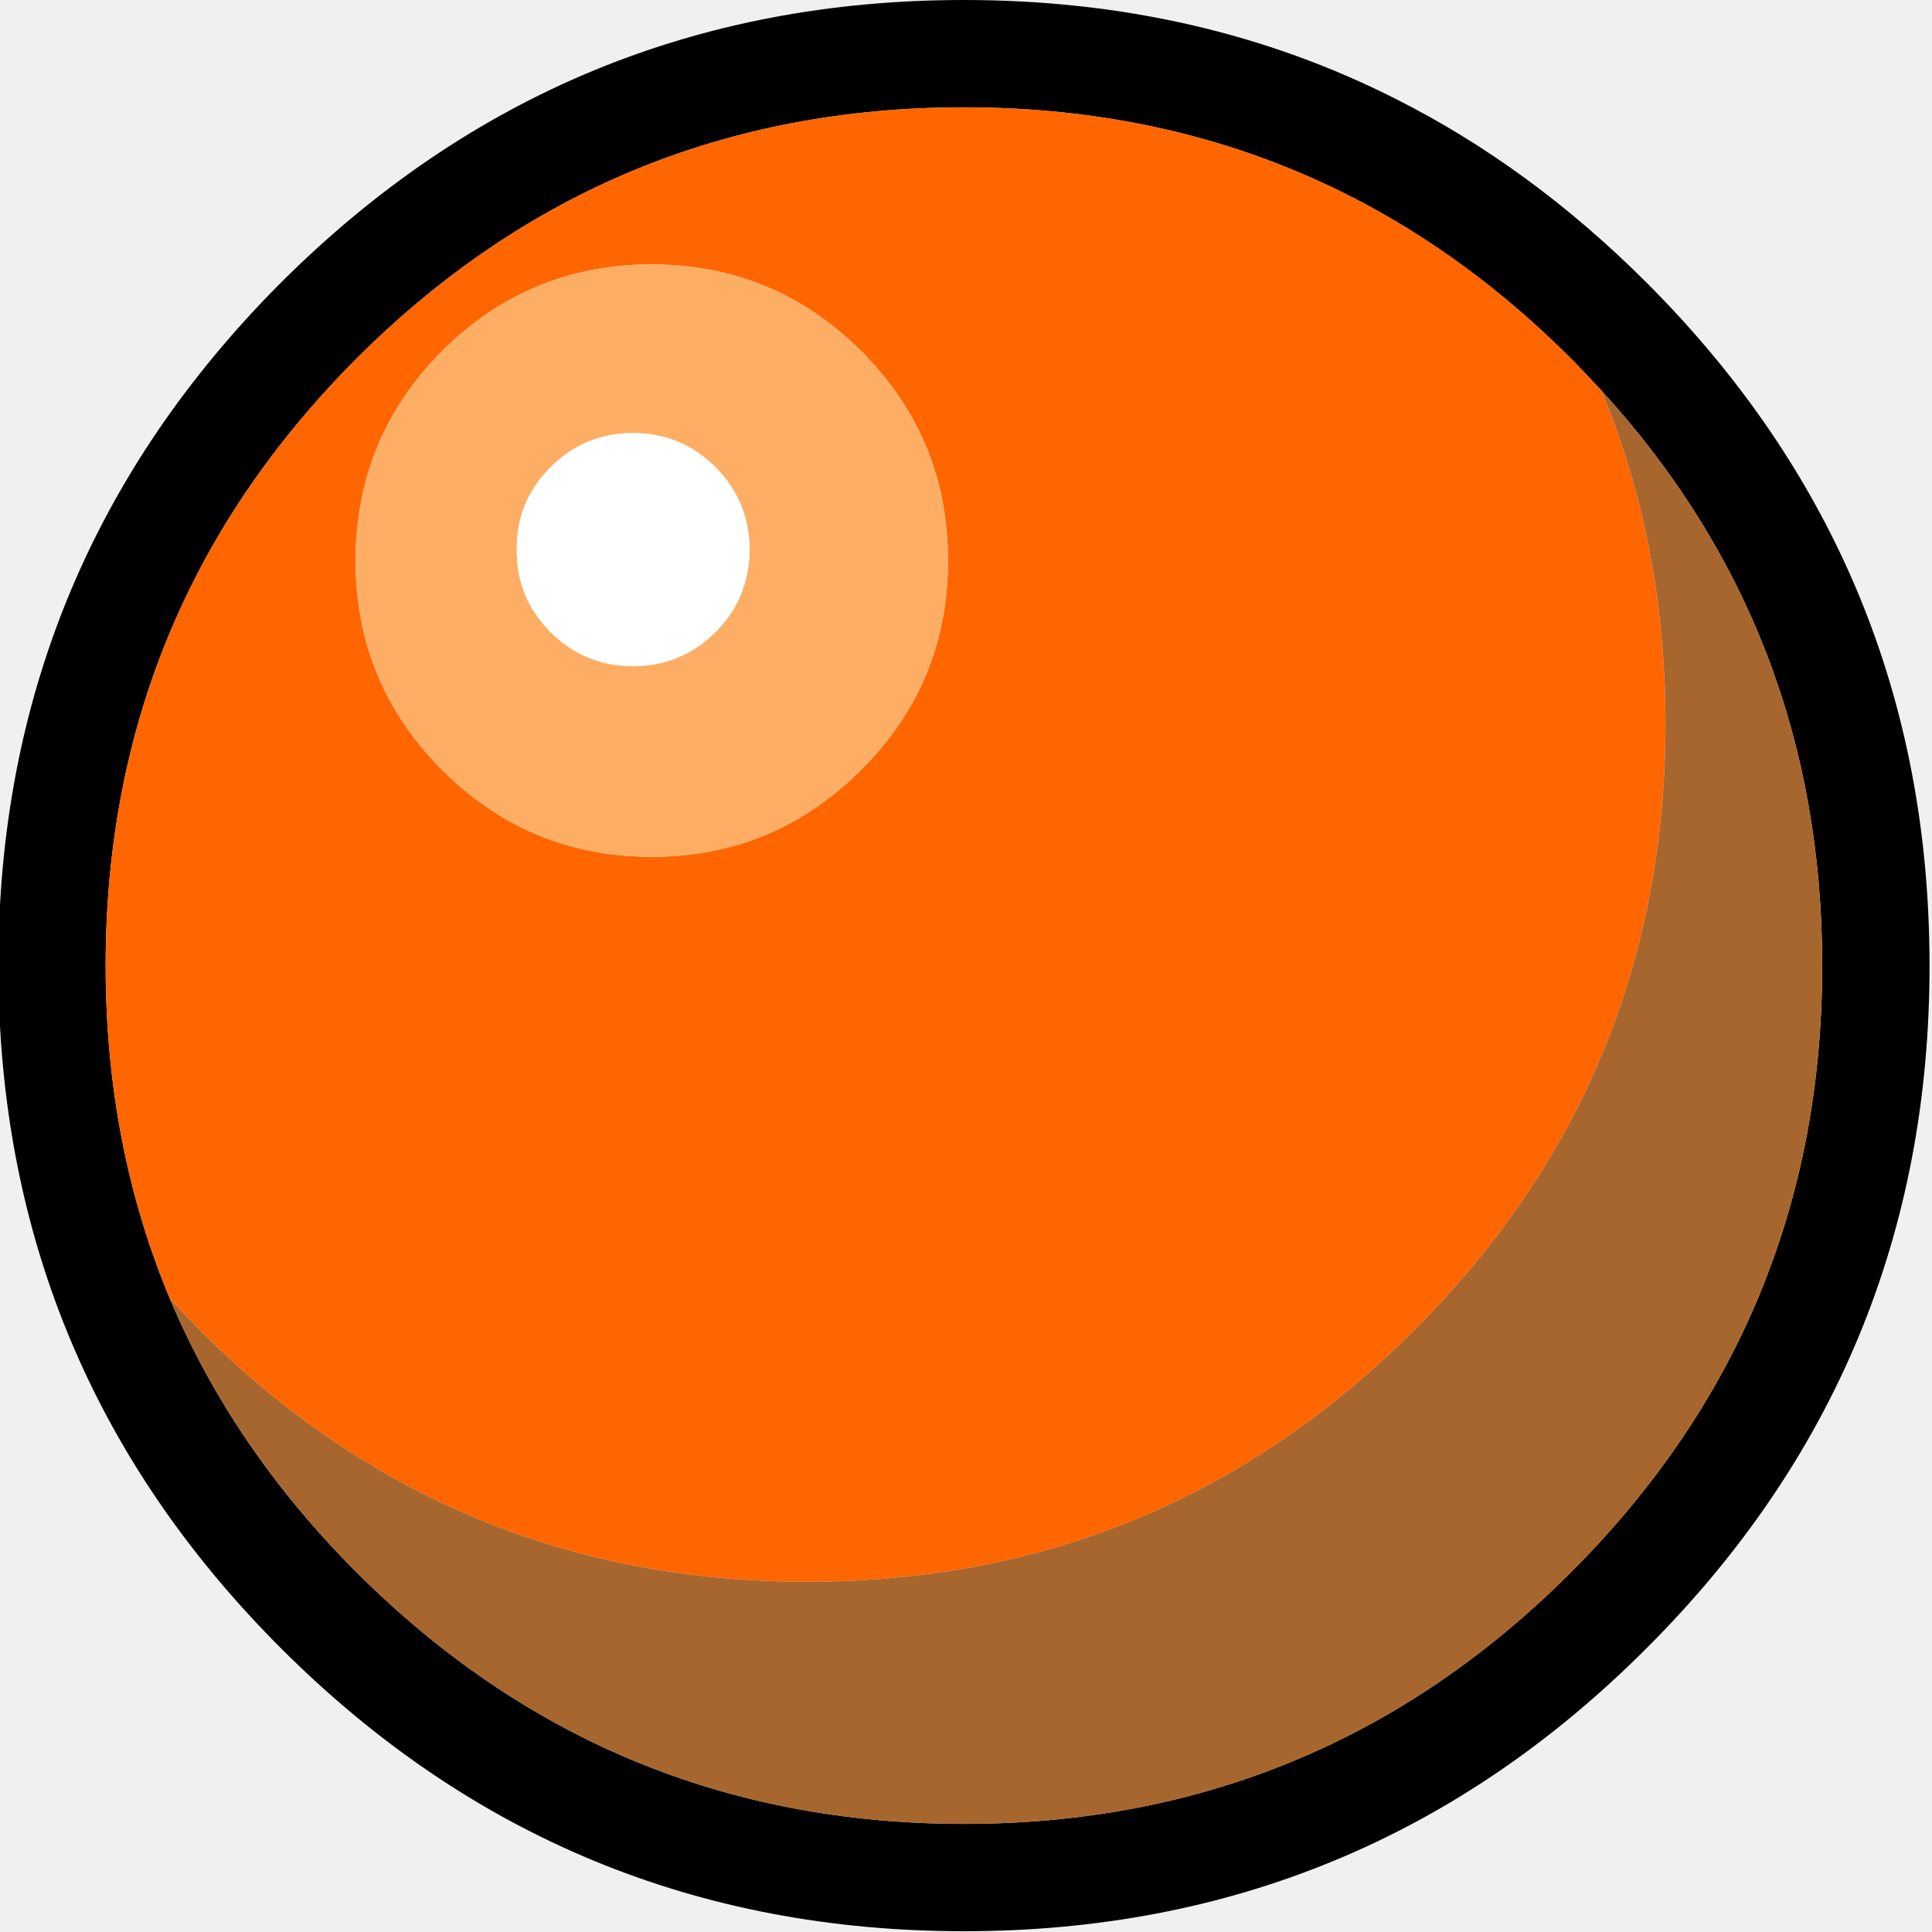
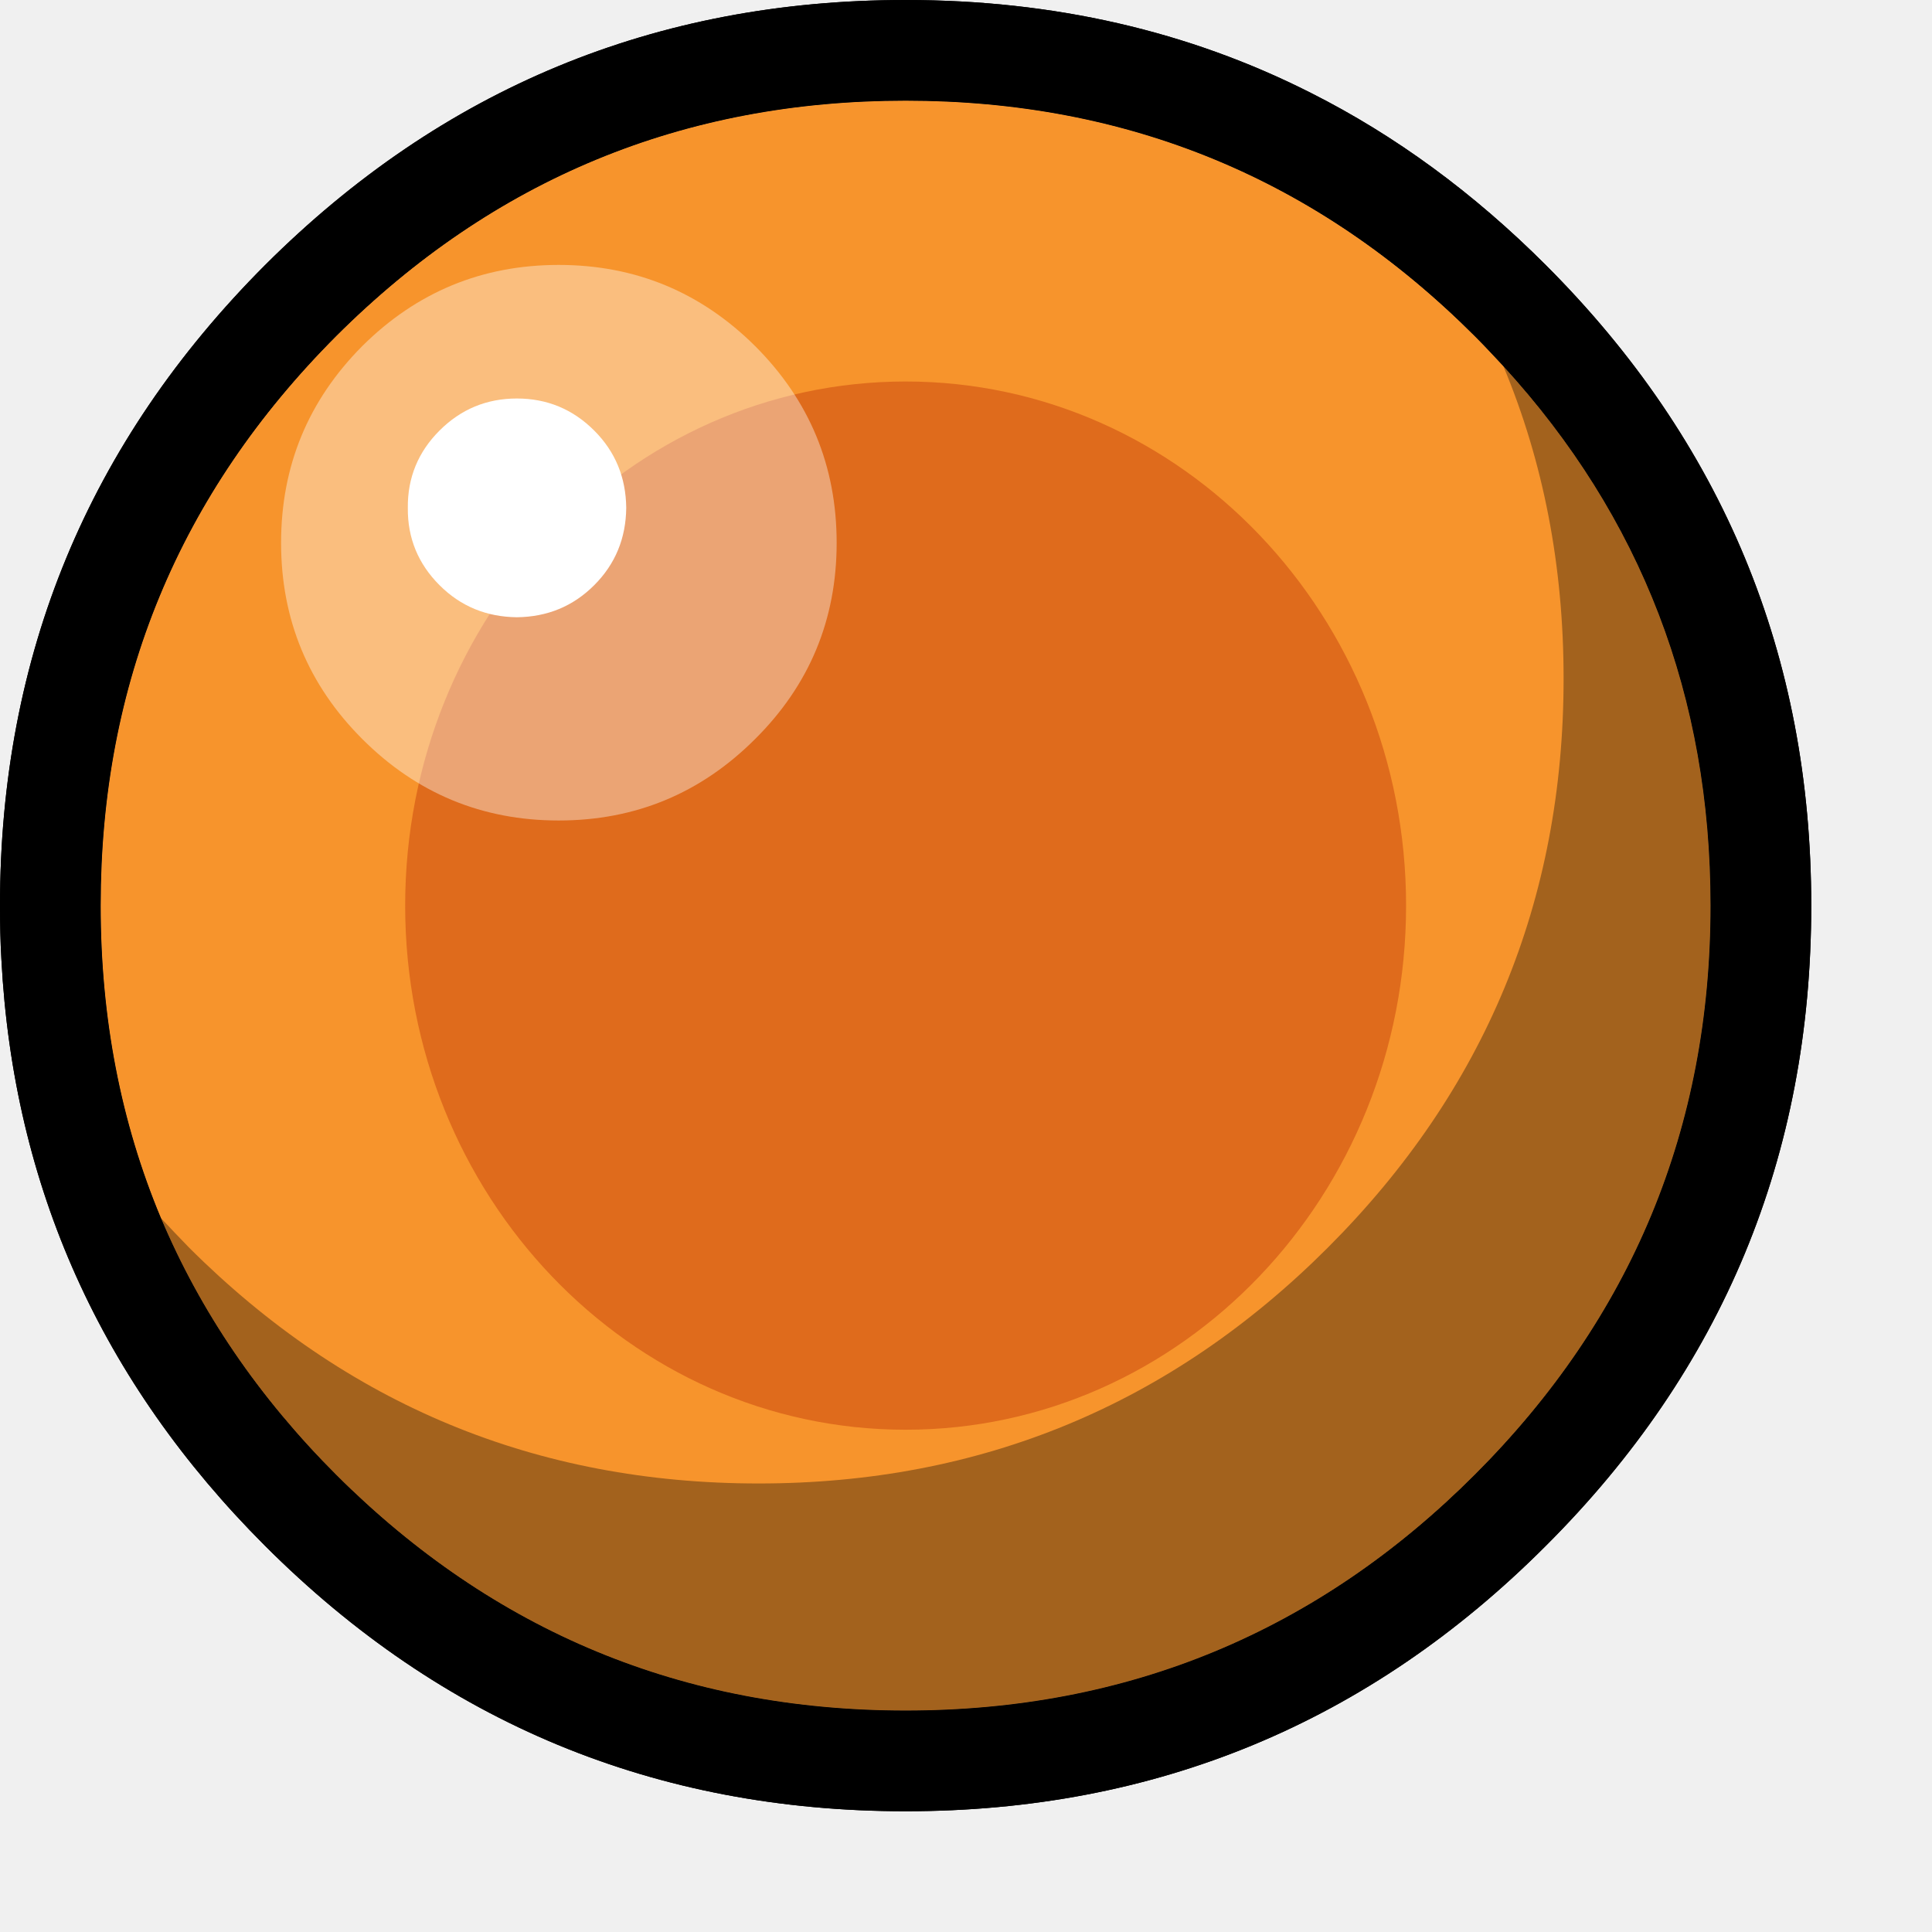
- <svg xmlns="http://www.w3.org/2000/svg" width="32pt" height="32pt" viewBox="0.226 0 260 260" overflow="visible" enable-background="new 0.226 0 260 260" xml:space="preserve" id="svg127">
-   <defs id="defs135" />
-   <g id="Calque_1_2_">
-     <path d="M188.125,13.345C170.582,4.448,151.189,0,129.948,0C94.063,0,63.425,12.695,38.035,38.035    C12.695,63.425,0,94.063,0,129.948c0,2.599,0.05,5.147,0.2,7.697c1.699,32.586,14.294,60.625,37.835,84.166    c25.39,25.39,56.027,38.084,91.913,38.084s66.523-12.694,91.863-38.084c25.39-25.34,38.084-55.979,38.084-91.863    c0-35.886-12.694-66.523-38.084-91.914C211.466,27.689,200.22,19.442,188.125,13.345z M211.615,48.23    c1.399,1.399,2.749,2.849,4.099,4.298c19.842,21.691,29.738,47.481,29.738,77.419c0,31.887-11.296,59.126-33.837,81.667    s-49.78,33.837-81.667,33.837c-31.888,0-59.127-11.296-81.718-33.837c-11.146-11.146-19.492-23.44-25.14-36.835    c-5.748-13.744-8.646-28.688-8.646-44.832c0-31.888,11.245-59.126,33.786-81.718c22.591-22.541,49.83-33.786,81.718-33.786    C161.835,14.444,189.074,25.689,211.615,48.23z" id="path129" />
-     <path fill="#FF6600" d="M215.714,52.529c-1.35-1.449-2.699-2.899-4.099-4.298c-22.541-22.541-49.78-33.786-81.667-33.786    c-31.888,0-59.127,11.245-81.718,33.786c-22.541,22.591-33.786,49.83-33.786,81.718c0,16.144,2.898,31.088,8.646,44.832    c1.299,1.399,2.648,2.799,4.048,4.248c22.591,22.541,49.83,33.836,81.718,33.836c31.887,0,59.126-11.295,81.667-33.836    s33.837-49.78,33.837-81.667C224.36,81.217,221.461,66.273,215.714,52.529z M116.104,47.231    c7.797,7.797,11.695,17.193,11.695,28.239c0,10.996-3.898,20.392-11.695,28.139c-7.797,7.797-17.193,11.695-28.188,11.695    c-10.996,0-20.393-3.898-28.189-11.695c-7.746-7.747-11.645-17.143-11.645-28.139c0-11.045,3.898-20.442,11.645-28.239    c7.797-7.747,17.193-11.645,28.189-11.645C98.91,35.586,108.307,39.484,116.104,47.231z" id="path130" />
-     <path fill="#FDAE64" d="M127.799,75.47c0-11.045-3.898-20.442-11.695-28.239c-7.797-7.747-17.193-11.645-28.188-11.645    c-10.996,0-20.393,3.898-28.189,11.645c-7.746,7.797-11.645,17.193-11.645,28.239c0,10.996,3.898,20.392,11.645,28.139    c7.797,7.797,17.193,11.695,28.189,11.695c10.995,0,20.392-3.898,28.188-11.695C123.9,95.862,127.799,86.465,127.799,75.47z     M96.512,62.875c3.049,3.049,4.548,6.747,4.598,11.095c-0.05,4.348-1.549,8.047-4.598,11.096s-6.748,4.548-11.096,4.598    c-4.349-0.05-8.047-1.549-11.096-4.598s-4.599-6.748-4.548-11.096c-0.051-4.348,1.499-8.046,4.548-11.095    s6.747-4.599,11.096-4.599C89.764,58.276,93.463,59.826,96.512,62.875z" id="path131" />
-     <path fill="#FFFFFF" d="M101.109,73.97c-0.05-4.348-1.55-8.046-4.598-11.095c-3.049-3.049-6.748-4.598-11.096-4.598    c-4.349,0-8.047,1.549-11.096,4.598s-4.599,6.747-4.548,11.095c-0.051,4.349,1.499,8.047,4.548,11.096s6.747,4.548,11.096,4.598    c4.348-0.05,8.047-1.549,11.096-4.598S101.06,78.318,101.109,73.97z" id="path132" />
-     <path fill="#A7662E" d="M215.714,52.529c5.747,13.745,8.646,28.689,8.646,44.833c0,31.887-11.296,59.126-33.837,81.667    s-49.78,33.836-81.667,33.836c-31.888,0-59.126-11.295-81.718-33.836c-1.399-1.449-2.749-2.849-4.048-4.248    c5.647,13.395,13.994,25.689,25.14,36.835c22.591,22.541,49.83,33.837,81.718,33.837c31.887,0,59.126-11.296,81.667-33.837    s33.837-49.78,33.837-81.667C245.452,100.01,235.556,74.22,215.714,52.529z" id="path133" />
-   </g>
+ <svg xmlns="http://www.w3.org/2000/svg" id="svg744" width="256pt" height="256pt">
+   <defs id="defs746" />
+   <path fill="#F7942C" d="M 496.418 69.023 C 497.817 70.422 499.167 71.872 500.517 73.321 C 520.359 95.012 530.254 120.802 530.254 150.74 C 530.254 182.627 518.959 209.866 496.418 232.407 C 473.877 254.948 446.639 266.244 414.752 266.244 C 382.863 266.244 355.625 254.948 333.034 232.407 C 321.887 221.261 313.541 208.967 307.894 195.572 C 302.147 181.827 299.248 166.883 299.248 150.74 C 299.248 118.852 310.493 91.613 333.034 69.022 C 355.625 46.481 382.863 35.235 414.752 35.235 C 446.639 35.235 473.877 46.482 496.418 69.023 z " id="path622" style="font-size:12.000;fill:#f7942c;" transform="matrix(1.231262,0,0,1.231257,-350.6664,-25.60005)" />
+   <path fill="#714BA1" d="M 486.561 150.739 C 486.561 192.274 454.411 225.945 414.751 225.945 C 375.091 225.945 342.94 192.275 342.94 150.739 C 342.94 109.204 375.091 75.533 414.751 75.533 C 454.411 75.533 486.561 109.204 486.561 150.739 z " id="path623" style="font-size:12.000;fill:#8442a1;" transform="matrix(1.231262,0,0,1.231257,-350.6664,-25.60005)" />
+   <path opacity="0.39" fill="#FFFFFF" d="M 404.853 98.691 C 404.853 87.645 400.954 78.249 393.158 70.452 C 385.361 62.705 375.964 58.806 364.969 58.806 C 353.974 58.806 344.577 62.704 336.781 70.452 C 329.033 78.249 325.135 87.645 325.135 98.691 C 325.135 109.687 329.033 119.083 336.781 126.83 C 344.577 134.627 353.974 138.525 364.969 138.525 C 375.964 138.525 385.361 134.627 393.158 126.83 C 400.954 119.083 404.853 109.687 404.853 98.691 z " id="path624" style="font-size:12.000;opacity:0.39;fill:#ffffff;" transform="matrix(1.231262,0,0,1.231257,-350.6664,-25.60005)" />
+   <path fill="#FFFFFF" d="M 374.661 93.667 C 374.613 89.319 373.113 85.62 370.063 82.571 C 367.014 79.522 363.315 77.973 358.967 77.973 C 354.62 77.973 350.921 79.522 347.872 82.571 C 344.822 85.62 343.274 89.319 343.322 93.667 C 343.274 98.015 344.822 101.714 347.872 104.763 C 350.921 107.811 354.62 109.311 358.967 109.361 C 363.315 109.311 367.014 107.811 370.063 104.763 C 373.113 101.713 374.613 98.015 374.661 93.667 z " id="path625" style="font-size:12.000;fill:#ffffff;" transform="matrix(1.231262,0,0,1.231257,-350.6664,-25.60005)" />
+   <path opacity="0.34" d="M 500.517 73.322 C 506.264 87.067 509.163 102.01 509.163 118.154 C 509.163 150.041 497.867 177.28 475.327 199.821 C 452.786 222.362 425.548 233.657 393.659 233.657 C 361.772 233.657 334.534 222.362 311.942 199.821 C 310.543 198.371 309.193 196.972 307.894 195.572 C 313.541 208.967 321.887 221.262 333.034 232.407 C 355.625 254.948 382.863 266.243 414.75 266.243 C 446.639 266.243 473.877 254.948 496.418 232.407 C 518.959 209.866 530.254 182.627 530.254 150.74 C 530.254 120.803 520.359 95.013 500.517 73.322 z " id="path626" style="font-size:12.000;opacity:0.34;" transform="matrix(1.231262,0,0,1.231257,-350.6664,-25.60005)" />
+   <path d="M 472.928 34.137 C 455.385 25.241 435.991 20.792 414.75 20.792 C 378.865 20.792 348.228 33.487 322.837 58.827 C 297.498 84.217 284.803 114.854 284.803 150.74 C 284.803 153.339 284.853 155.888 285.002 158.437 C 286.702 191.024 299.296 219.063 322.837 242.604 C 348.228 267.994 378.865 280.689 414.75 280.689 C 450.637 280.689 481.272 267.994 506.612 242.604 C 532.003 217.264 544.698 186.626 544.698 150.741 C 544.698 114.856 532.003 84.218 506.612 58.828 C 496.267 48.481 485.022 40.234 472.928 34.137 z M 496.417 69.023 C 497.816 70.422 499.166 71.872 500.516 73.321 C 520.358 95.012 530.253 120.802 530.253 150.74 C 530.253 182.627 518.958 209.866 496.417 232.407 C 473.877 254.948 446.639 266.243 414.75 266.243 C 382.863 266.243 355.625 254.948 333.033 232.407 C 321.887 221.261 313.541 208.966 307.892 195.572 C 302.146 181.827 299.247 166.884 299.247 150.74 C 299.247 118.853 310.491 91.614 333.033 69.023 C 355.625 46.482 382.863 35.236 414.75 35.236 C 446.639 35.236 473.877 46.482 496.417 69.023 z " id="path627" style="font-size:12.000;" transform="matrix(1.231262,0,0,1.231257,-350.6664,-25.60005)" />
+   <path fill="#F7942C" d="M 496.418 69.023 C 497.817 70.422 499.167 71.872 500.517 73.321 C 520.359 95.012 530.254 120.802 530.254 150.74 C 530.254 182.627 518.959 209.866 496.418 232.407 C 473.877 254.948 446.639 266.244 414.752 266.244 C 382.863 266.244 355.625 254.948 333.034 232.407 C 321.887 221.261 313.541 208.967 307.894 195.572 C 302.147 181.827 299.248 166.883 299.248 150.74 C 299.248 118.852 310.493 91.613 333.034 69.022 C 355.625 46.481 382.863 35.235 414.752 35.235 C 446.639 35.235 473.877 46.482 496.418 69.023 z " id="path779" style="font-size:12.000;fill:#f7942c;" transform="matrix(1.231262,0,0,1.231257,-350.6664,-25.60005)" />
+   <path fill="#714BA1" d="M 486.561 150.739 C 486.561 192.274 454.411 225.945 414.751 225.945 C 375.091 225.945 342.94 192.275 342.94 150.739 C 342.94 109.204 375.091 75.533 414.751 75.533 C 454.411 75.533 486.561 109.204 486.561 150.739 z " id="path780" style="font-size:12.000;fill:#df6b1c;fill-opacity:1;" transform="matrix(1.231262,0,0,1.231257,-350.6664,-25.60005)" />
+   <path opacity="0.39" fill="#FFFFFF" d="M 404.853 98.691 C 404.853 87.645 400.954 78.249 393.158 70.452 C 385.361 62.705 375.964 58.806 364.969 58.806 C 353.974 58.806 344.577 62.704 336.781 70.452 C 329.033 78.249 325.135 87.645 325.135 98.691 C 325.135 109.687 329.033 119.083 336.781 126.83 C 344.577 134.627 353.974 138.525 364.969 138.525 C 375.964 138.525 385.361 134.627 393.158 126.83 C 400.954 119.083 404.853 109.687 404.853 98.691 z " id="path781" style="font-size:12.000;opacity:0.39;fill:#ffffff;" transform="matrix(1.231262,0,0,1.231257,-350.6664,-25.60005)" />
+   <path fill="#FFFFFF" d="M 374.661 93.667 C 374.613 89.319 373.113 85.62 370.063 82.571 C 367.014 79.522 363.315 77.973 358.967 77.973 C 354.62 77.973 350.921 79.522 347.872 82.571 C 344.822 85.62 343.274 89.319 343.322 93.667 C 343.274 98.015 344.822 101.714 347.872 104.763 C 350.921 107.811 354.62 109.311 358.967 109.361 C 363.315 109.311 367.014 107.811 370.063 104.763 C 373.113 101.713 374.613 98.015 374.661 93.667 z " id="path782" style="font-size:12.000;fill:#ffffff;" transform="matrix(1.231262,0,0,1.231257,-350.6664,-25.60005)" />
+   <path opacity="0.34" d="M 500.517 73.322 C 506.264 87.067 509.163 102.01 509.163 118.154 C 509.163 150.041 497.867 177.28 475.327 199.821 C 452.786 222.362 425.548 233.657 393.659 233.657 C 361.772 233.657 334.534 222.362 311.942 199.821 C 310.543 198.371 309.193 196.972 307.894 195.572 C 313.541 208.967 321.887 221.262 333.034 232.407 C 355.625 254.948 382.863 266.243 414.75 266.243 C 446.639 266.243 473.877 254.948 496.418 232.407 C 518.959 209.866 530.254 182.627 530.254 150.74 C 530.254 120.803 520.359 95.013 500.517 73.322 z " id="path783" style="font-size:12.000;opacity:0.34;" transform="matrix(1.231262,0,0,1.231257,-350.6664,-25.60005)" />
+   <path d="M 472.928 34.137 C 455.385 25.241 435.991 20.792 414.75 20.792 C 378.865 20.792 348.228 33.487 322.837 58.827 C 297.498 84.217 284.803 114.854 284.803 150.74 C 284.803 153.339 284.853 155.888 285.002 158.437 C 286.702 191.024 299.296 219.063 322.837 242.604 C 348.228 267.994 378.865 280.689 414.75 280.689 C 450.637 280.689 481.272 267.994 506.612 242.604 C 532.003 217.264 544.698 186.626 544.698 150.741 C 544.698 114.856 532.003 84.218 506.612 58.828 C 496.267 48.481 485.022 40.234 472.928 34.137 z M 496.417 69.023 C 497.816 70.422 499.166 71.872 500.516 73.321 C 520.358 95.012 530.253 120.802 530.253 150.74 C 530.253 182.627 518.958 209.866 496.417 232.407 C 473.877 254.948 446.639 266.243 414.75 266.243 C 382.863 266.243 355.625 254.948 333.033 232.407 C 321.887 221.261 313.541 208.966 307.892 195.572 C 302.146 181.827 299.247 166.884 299.247 150.74 C 299.247 118.853 310.491 91.614 333.033 69.023 C 355.625 46.482 382.863 35.236 414.75 35.236 C 446.639 35.236 473.877 46.482 496.417 69.023 z " id="path784" style="font-size:12.000;" transform="matrix(1.231262,0,0,1.231257,-350.6664,-25.60005)" />
</svg>
